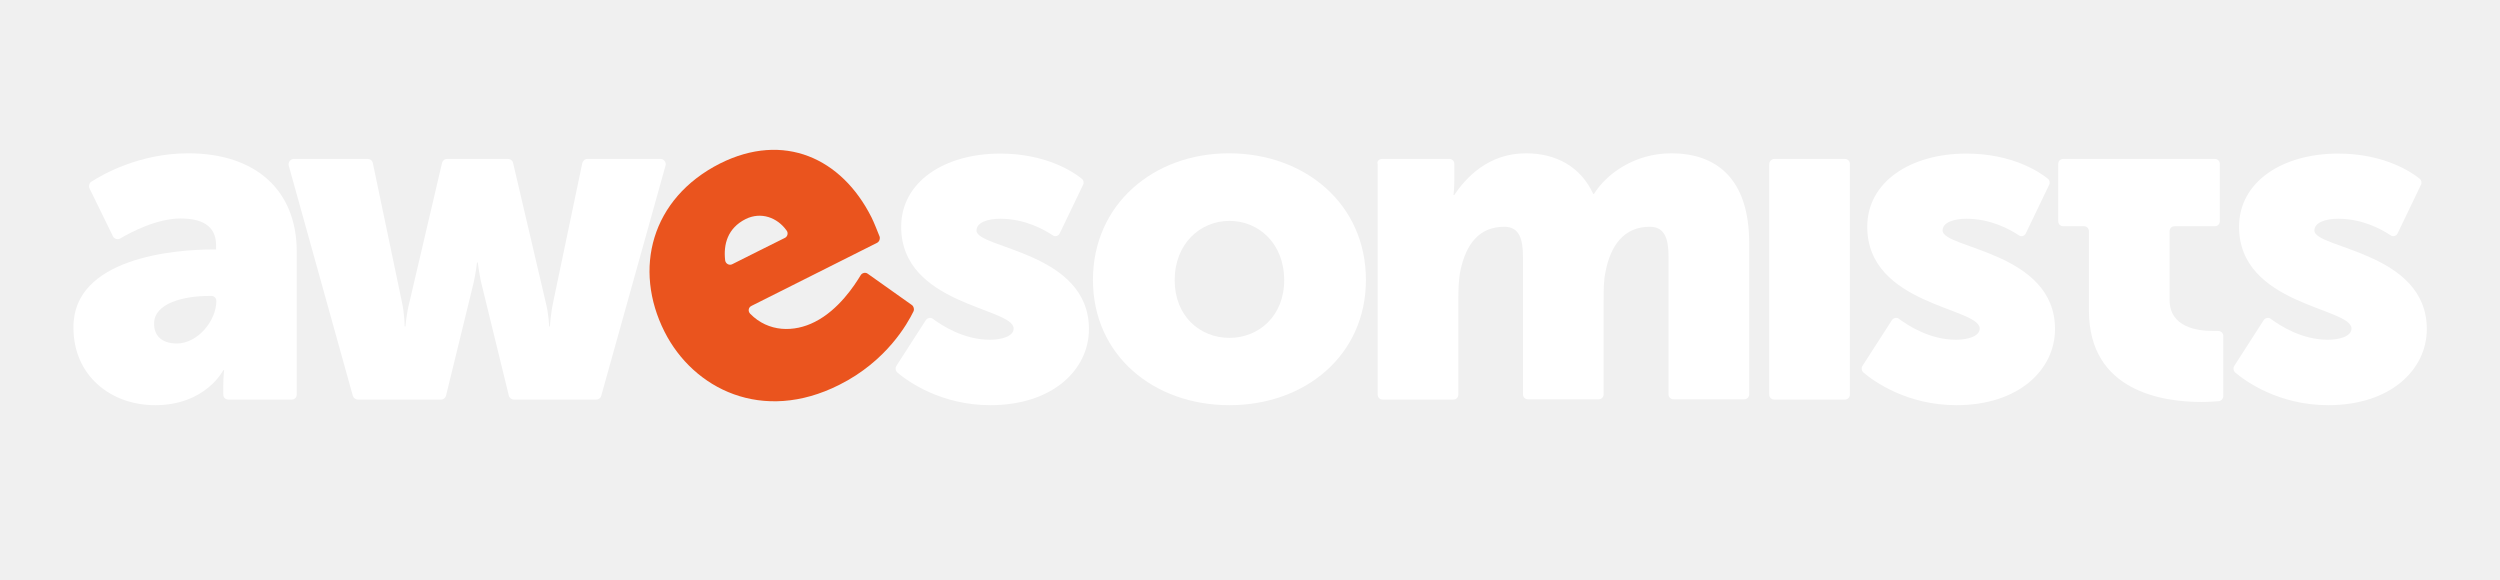
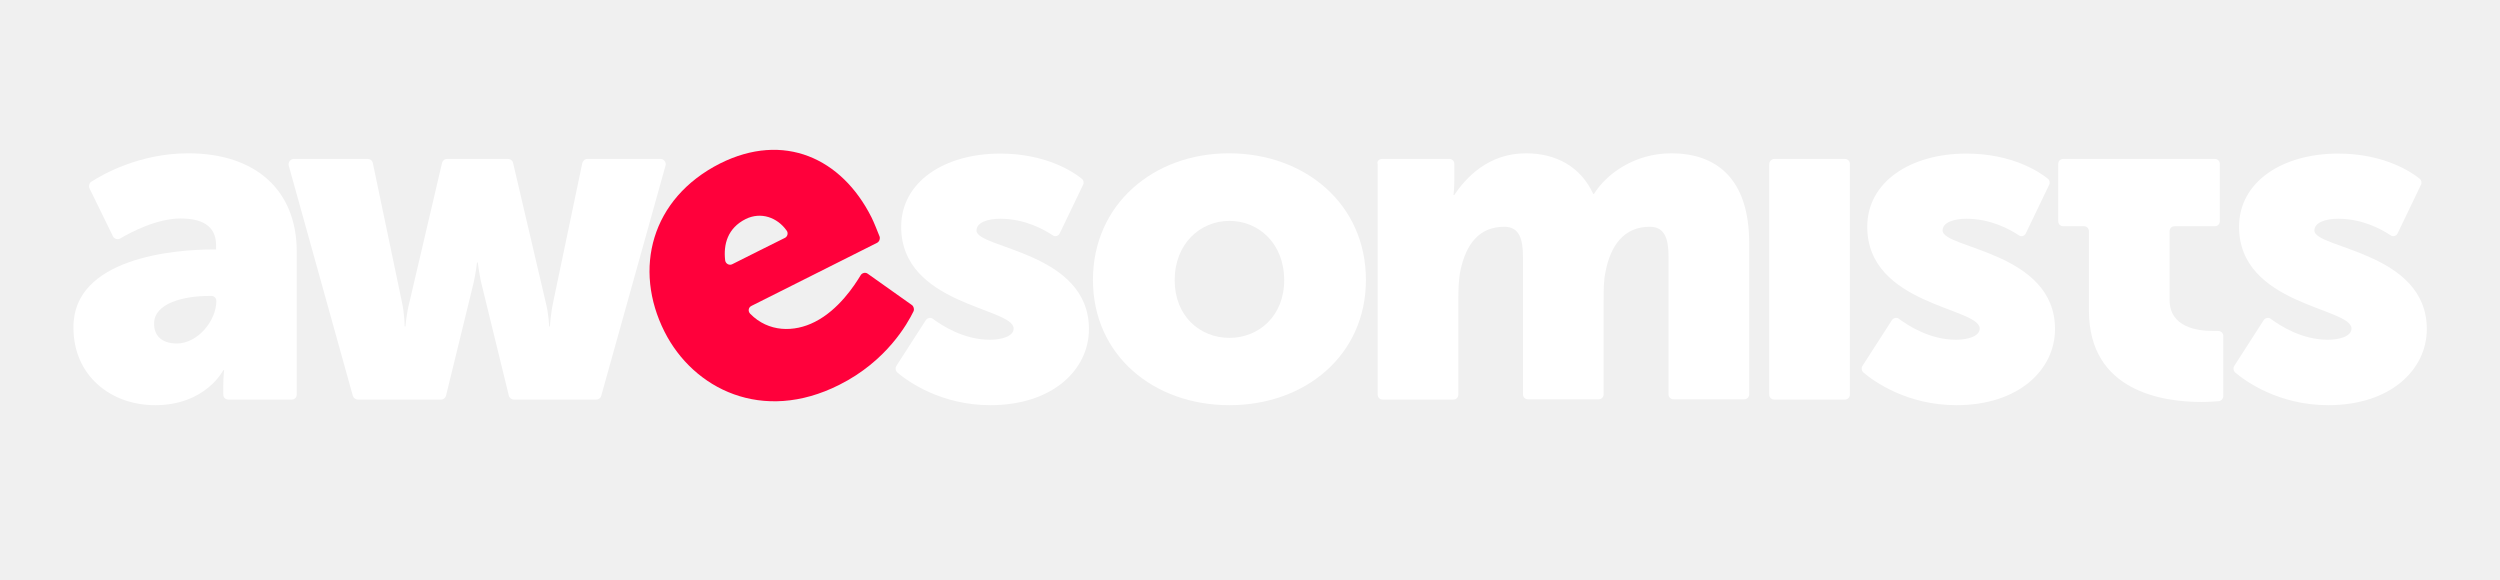
<svg xmlns="http://www.w3.org/2000/svg" version="1.1" id="Layer_1" x="0px" y="0px" width="936px" height="217px" viewBox="-11 172 936 217" style="enable-background:new -11 172 936 217;" xml:space="preserve">
  <style type="text/css">
	.st0{fill:#FFFFFF;}
- 	.st1{fill:#EA541E;}
+ 	.st1{fill:#ff003b;}
</style>
  <g>
    <path class="st0" d="M68.6,265.4h1.3v-1.6c0-7.6-5.8-10-13.3-10c-8.8,0-18.6,5.1-22.6,7.5c-0.9,0.5-2.2,0.2-2.7-0.8l-8.8-18   c-0.4-0.8-0.1-1.9,0.6-2.4c4.3-2.8,18.1-10.7,36.4-10.7c25.3,0,40.6,13.9,40.6,36.8v53.5c0,1.1-0.8,1.9-1.9,1.9H74.5   c-1.1,0-1.9-0.8-1.9-1.9v-3.5c0-2.9,0.3-5.6,0.3-5.6h-0.3c0,0-6.6,13.1-25.5,13.1c-16.8,0-30.6-11.2-30.6-29   C16.2,268.5,54.5,265.4,68.6,265.4z M55.2,300.6c7.9,0,14.8-8.6,14.8-15.9l0,0c0-1.1-0.8-1.9-1.9-1.9h-0.8   c-9.7,0-20.6,2.8-20.6,10.3C46.6,297.3,49.2,300.6,55.2,300.6z" />
    <path class="st0" d="M99,231.5h27.7c0.9,0,1.7,0.6,1.9,1.6l10.8,51.6c1.1,4.9,1.1,9.5,1.1,9.5h0.3c0,0,0.3-4.5,1.6-9.5l12.1-51.7   c0.2-0.8,0.9-1.5,1.9-1.5h22.8c0.9,0,1.7,0.6,1.9,1.5l12.1,51.7c1.3,4.9,1.4,9.5,1.4,9.5h0.3c0,0,0.2-4.5,1.3-9.5l10.8-51.6   c0.2-0.8,0.9-1.6,1.9-1.6h27.4c1.3,0,2.2,1.3,1.9,2.4l-24.1,86.3c-0.2,0.8-0.9,1.4-1.9,1.4h-30.8c-0.8,0-1.7-0.6-1.9-1.5l-9.8-40.1   c-1.3-4.9-1.8-9.7-1.8-9.7h-0.3c0,0-0.5,4.7-1.8,9.7l-9.8,40.1c-0.2,0.8-0.9,1.5-1.9,1.5H123c-0.8,0-1.6-0.5-1.9-1.4l-24-86.2   C96.8,232.7,97.8,231.5,99,231.5z" />
    <path class="st1" d="M258.6,233.2c23.8-11.9,45.5-2.1,56.7,20.2c0.9,1.8,2.2,5.1,3,7.1c0.3,0.8,0,1.9-0.9,2.4l-47,23.6   c-1.3,0.6-1.4,2.1-0.5,3c6.8,6.9,16.4,7,24.2,3c8.9-4.5,14.8-13.6,17.1-17.4c0.5-0.9,1.8-1.3,2.7-0.6l16.5,11.7   c0.7,0.5,1,1.6,0.6,2.4c-2.2,4.5-10,18.6-27.8,27.5c-28.8,14.5-54.6,1.5-65.4-19.9C226,272.8,232.7,246.3,258.6,233.2z    M282.8,261.1c1.1-0.5,1.4-1.9,0.7-2.8c-3.5-4.9-9.6-7.1-15.3-4.3c-6.8,3.4-8.4,9.5-7.7,15.5c0.2,1.3,1.6,2,2.7,1.4   C263.3,270.8,282.8,261.1,282.8,261.1z" />
    <path class="st0" d="M335.6,291.9c0.6-0.9,1.9-1.2,2.7-0.5c3.4,2.5,11.5,7.8,21.3,7.8c4.5,0,8.9-1.3,8.9-4.2   c0-7.9-42.1-8.7-42.1-38.1c0-16.9,16.3-27.4,37.1-27.4c16.9,0,27.2,6.7,30.5,9.4c0.7,0.5,0.9,1.6,0.5,2.3l-8.7,18.1   c-0.5,1.1-1.8,1.5-2.8,0.7c-3.2-2.1-10.3-6.1-19.5-6.1c-4.5,0-8.9,1.3-8.9,4.4c0,6.8,42.1,7.9,42.1,36.9   c0,15.3-13.7,28.5-36.9,28.5c-18.5,0-30.9-8.9-34.8-12.2c-0.7-0.6-0.9-1.7-0.4-2.5L335.6,291.9z" />
    <path class="st0" d="M449.1,229.4c28.5,0,51.3,19,51.3,47.4c0,28.2-22.7,46.9-51.1,46.9c-28.4,0-51.1-18.7-51.1-46.9   C398.2,248.5,420.9,229.4,449.1,229.4z M449.3,298.5c11,0,20.5-8.2,20.5-21.6c0-13.7-9.5-22.2-20.5-22.2s-20.5,8.6-20.5,22.2   C428.8,290.3,438.2,298.5,449.3,298.5z" />
    <path class="st0" d="M506.4,231.5h25.2c1.1,0,1.9,0.8,1.9,1.9v6c0,2.9-0.3,5.6-0.3,5.6h0.3c4.2-6.3,12.6-15.6,26.8-15.6   c11.3,0,20.5,5,25.2,15.2h0.3c4.7-7.6,15.3-15.2,28.9-15.2c16.4,0,29.2,8.9,29.2,33.7v56.5c0,1.1-0.8,1.9-1.9,1.9h-26.4   c-1.1,0-1.9-0.8-1.9-1.9v-51.4c0-6.6-1.3-11.3-7-11.3c-9.7,0-14.7,7-16.6,16.9c-0.7,3.2-0.7,6.8-0.7,10.5v35.3   c0,1.1-0.8,1.9-1.9,1.9h-26.4c-1.1,0-1.9-0.8-1.9-1.9v-51.4c0-6.6-1.3-11.3-7-11.3c-9.5,0-14.3,6.6-16.4,16.3   c-0.7,3.4-0.8,7.4-0.8,11.2v35.3c0,1.1-0.8,1.9-1.9,1.9h-26.4c-1.1,0-1.9-0.8-1.9-1.9v-86.3C504.4,232.4,505.4,231.5,506.4,231.5z" />
    <path class="st0" d="M653.3,231.5h26.4c1.1,0,1.9,0.8,1.9,1.9v86.3c0,1.1-0.8,1.9-1.9,1.9h-26.4c-1.1,0-1.9-0.8-1.9-1.9v-86.2   C651.4,232.4,652.3,231.5,653.3,231.5z" />
    <path class="st0" d="M697.3,291.9c0.6-0.9,1.9-1.2,2.7-0.5c3.4,2.5,11.5,7.8,21.3,7.8c4.5,0,8.9-1.3,8.9-4.2   c0-7.9-42.1-8.7-42.1-38.1c0-16.9,16.3-27.4,37.1-27.4c16.9,0,27.2,6.7,30.5,9.4c0.7,0.5,0.9,1.6,0.5,2.3l-8.7,18.1   c-0.5,1.1-1.8,1.5-2.8,0.7c-3.2-2.1-10.3-6.1-19.5-6.1c-4.5,0-8.9,1.3-8.9,4.4c0,6.8,42.1,7.9,42.1,36.9   c0,15.3-13.7,28.5-36.9,28.5c-18.5,0-30.9-8.9-34.8-12.2c-0.7-0.6-0.9-1.7-0.4-2.5L697.3,291.9z" />
    <path class="st0" d="M818.2,231.5c1.1,0,1.9,0.8,1.9,1.9v21.4c0,1.1-0.8,1.9-1.9,1.9h-15c-1.1,0-1.9,0.8-1.9,1.9v25.7   c0,10.2,10.3,11.6,16.1,11.6c0.7,0,1.5,0,2,0c1.1,0,2,0.8,2,1.9v22.5c0,0.9-0.7,1.8-1.7,1.9c-1.5,0.1-3.7,0.3-6.5,0.3   c-14.3,0-42.1-3.9-42.1-34.2v-29.7c0-1.1-0.8-1.9-1.9-1.9h-7.7c-1.1,0-1.9-0.8-1.9-1.9v-21.4c0-1.1,0.8-1.9,1.9-1.9L818.2,231.5   L818.2,231.5z" />
    <path class="st0" d="M836.5,291.9c0.6-0.9,1.9-1.2,2.7-0.5c3.4,2.5,11.5,7.8,21.3,7.8c4.5,0,8.9-1.3,8.9-4.2   c0-7.9-42.1-8.7-42.1-38.1c0-16.9,16.3-27.4,37.1-27.4c16.9,0,27.2,6.7,30.5,9.4c0.7,0.5,0.9,1.6,0.5,2.3l-8.7,18.1   c-0.5,1.1-1.8,1.5-2.8,0.7c-3.2-2.1-10.3-6.1-19.5-6.1c-4.5,0-8.9,1.3-8.9,4.4c0,6.8,42.1,7.9,42.1,36.9   c0,15.3-13.7,28.5-36.9,28.5c-18.5,0-30.9-8.9-34.8-12.2c-0.7-0.6-0.9-1.7-0.4-2.5L836.5,291.9z" />
  </g>
</svg>
